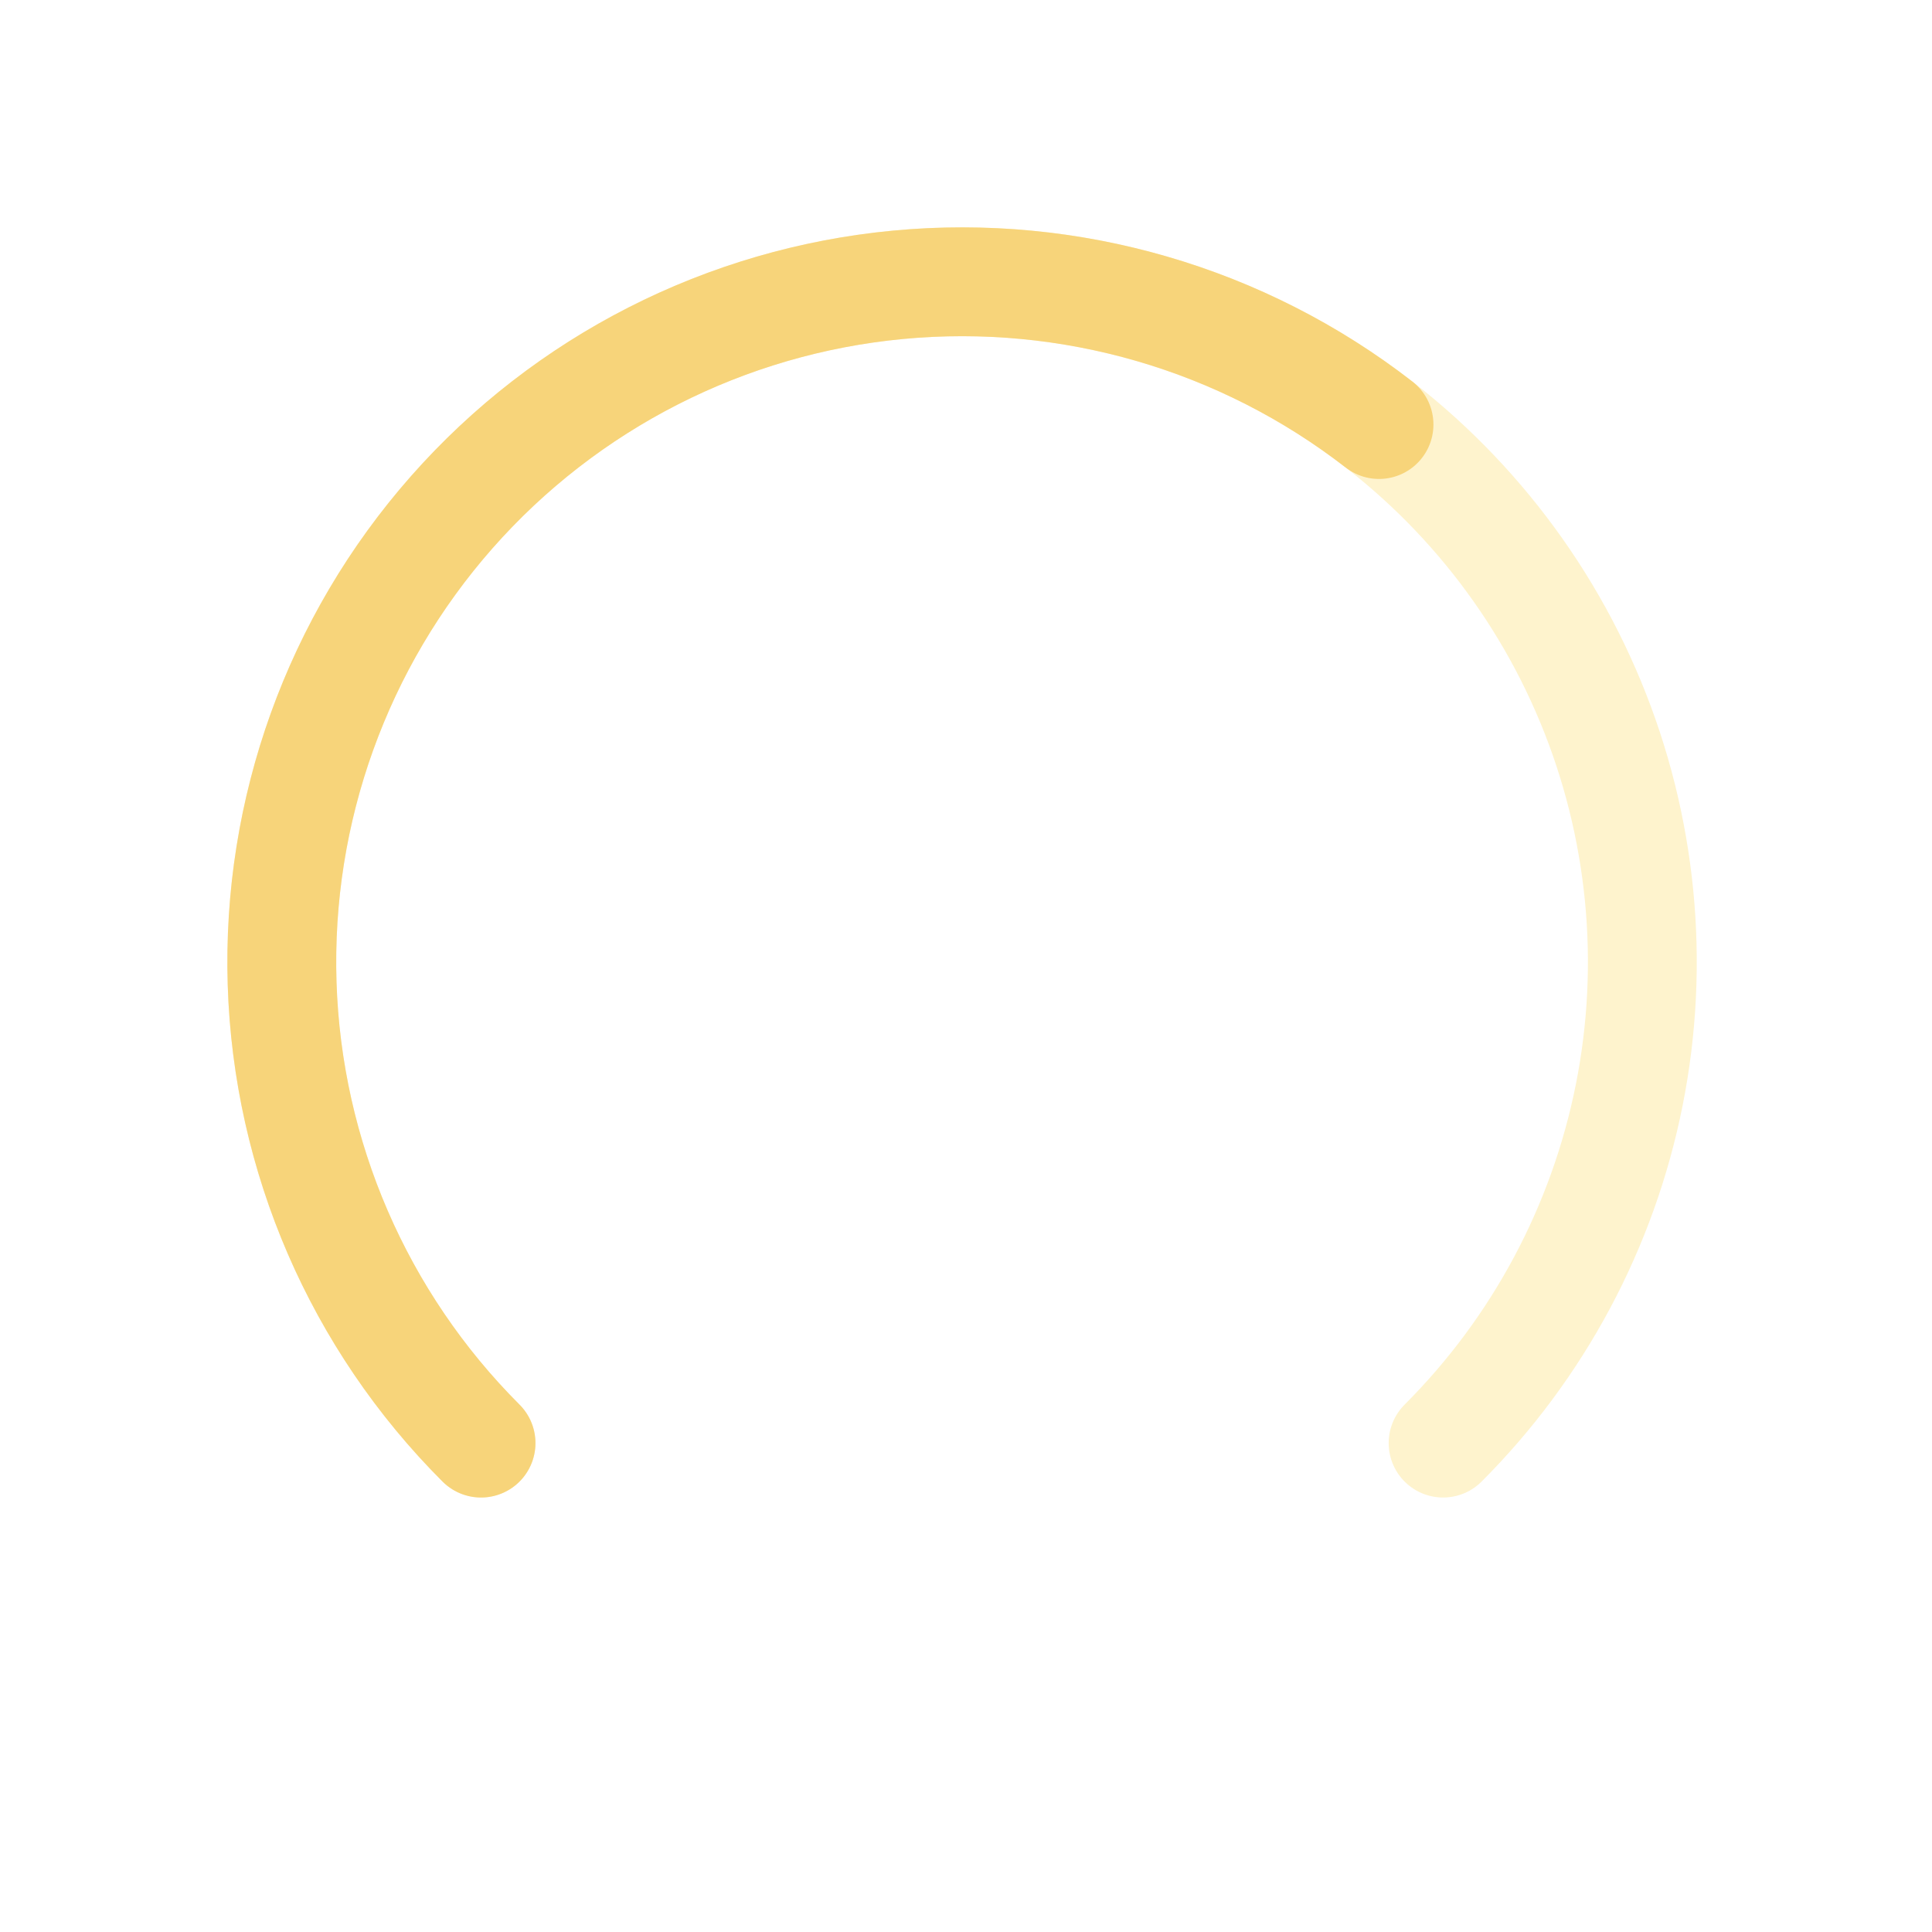
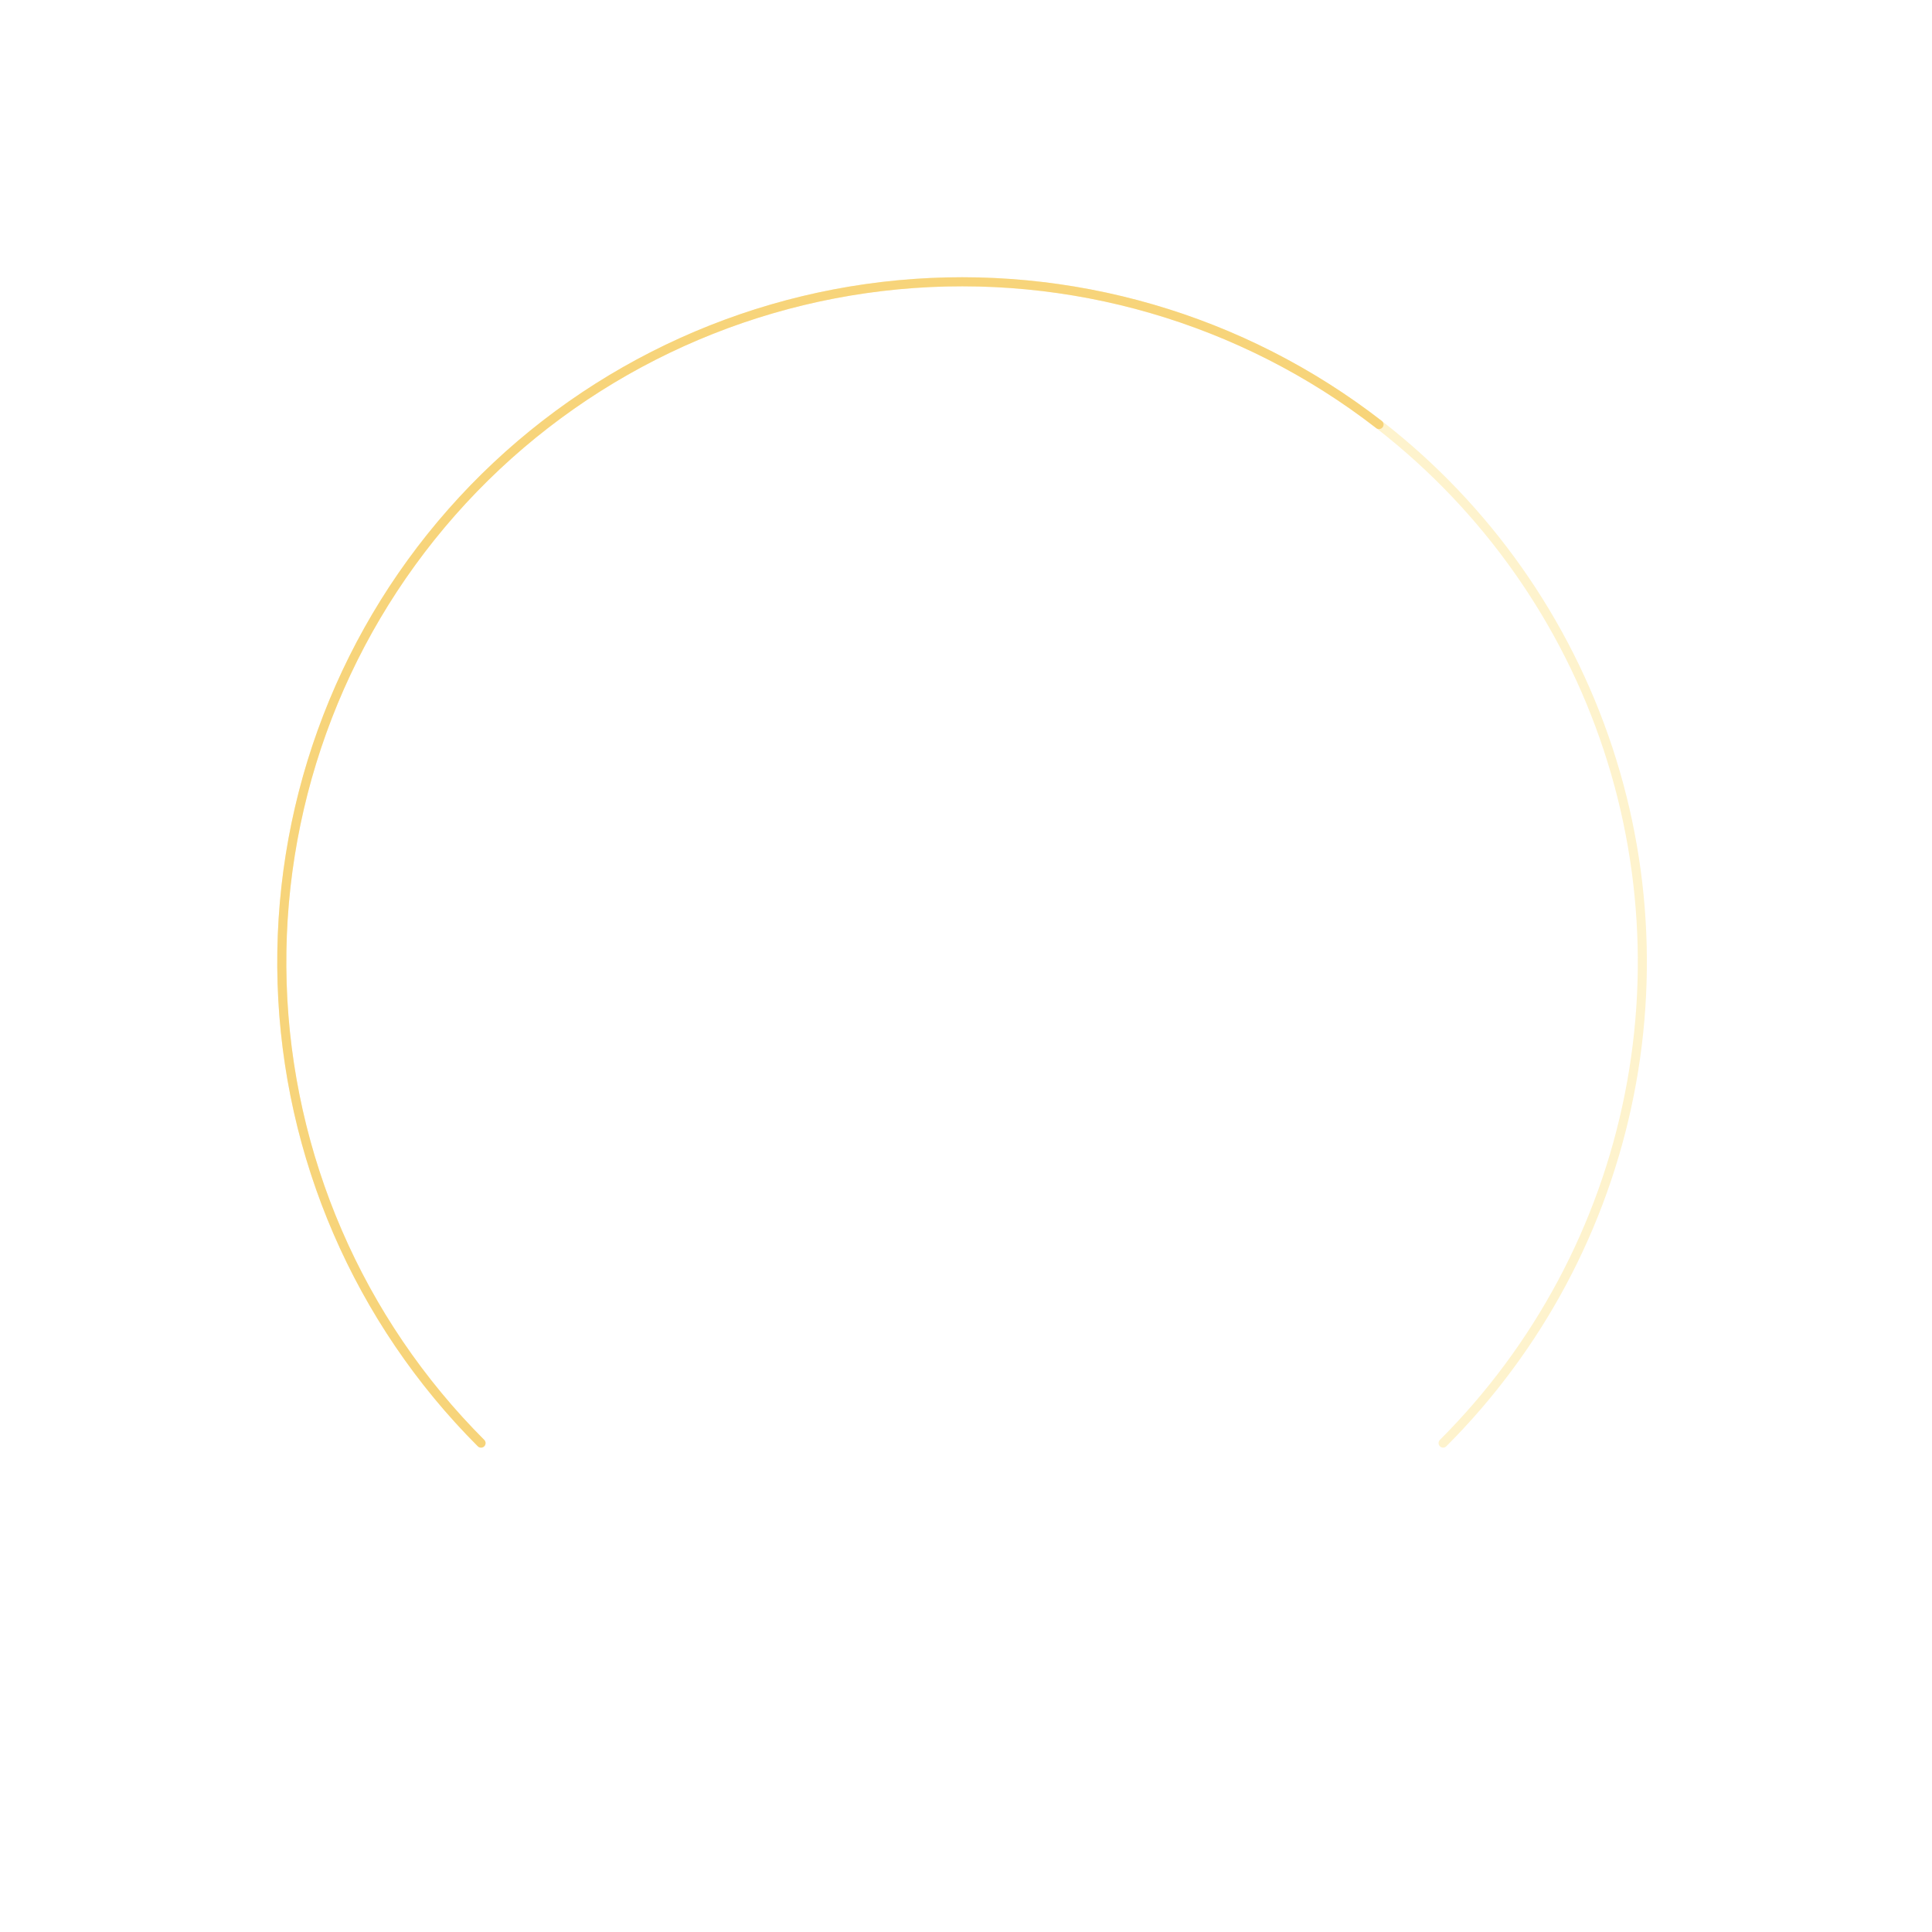
<svg xmlns="http://www.w3.org/2000/svg" width="213" height="213" viewBox="0 0 213 213" fill="none">
-   <path d="M53.033 159.099C42.544 148.61 35.401 135.247 32.507 120.698C29.613 106.15 31.098 91.07 36.775 77.365C42.452 63.661 52.064 51.947 64.398 43.706C76.732 35.465 91.232 31.066 106.066 31.066C120.899 31.066 135.4 35.465 147.734 43.706C160.067 51.947 169.68 63.66 175.357 77.365C181.033 91.069 182.519 106.149 179.625 120.698C176.731 135.246 169.588 148.61 159.099 159.099" stroke="#FEF3CD" stroke-width="12" stroke-linecap="round" />
-   <path d="M53.033 159.099C39.544 145.61 31.702 127.488 31.103 108.422C30.504 89.355 37.192 70.777 49.808 56.467C62.423 42.158 80.016 33.194 99.008 31.399C117.999 29.604 136.961 35.112 152.034 46.804" stroke="#F7D47A" stroke-width="12" stroke-linecap="round" />
+   <path d="M53.033 159.099C42.544 148.61 35.401 135.247 32.507 120.698C29.613 106.15 31.098 91.07 36.775 77.365C42.452 63.661 52.064 51.947 64.398 43.706C76.732 35.465 91.232 31.066 106.066 31.066C120.899 31.066 135.4 35.465 147.734 43.706C160.067 51.947 169.68 63.66 175.357 77.365C181.033 91.069 182.519 106.149 179.625 120.698C176.731 135.246 169.588 148.61 159.099 159.099" stroke="#FEF3CD" strokeWidth="12" stroke-linecap="round" />
+   <path d="M53.033 159.099C39.544 145.61 31.702 127.488 31.103 108.422C30.504 89.355 37.192 70.777 49.808 56.467C62.423 42.158 80.016 33.194 99.008 31.399C117.999 29.604 136.961 35.112 152.034 46.804" stroke="#F7D47A" strokeWidth="12" stroke-linecap="round" />
</svg>
